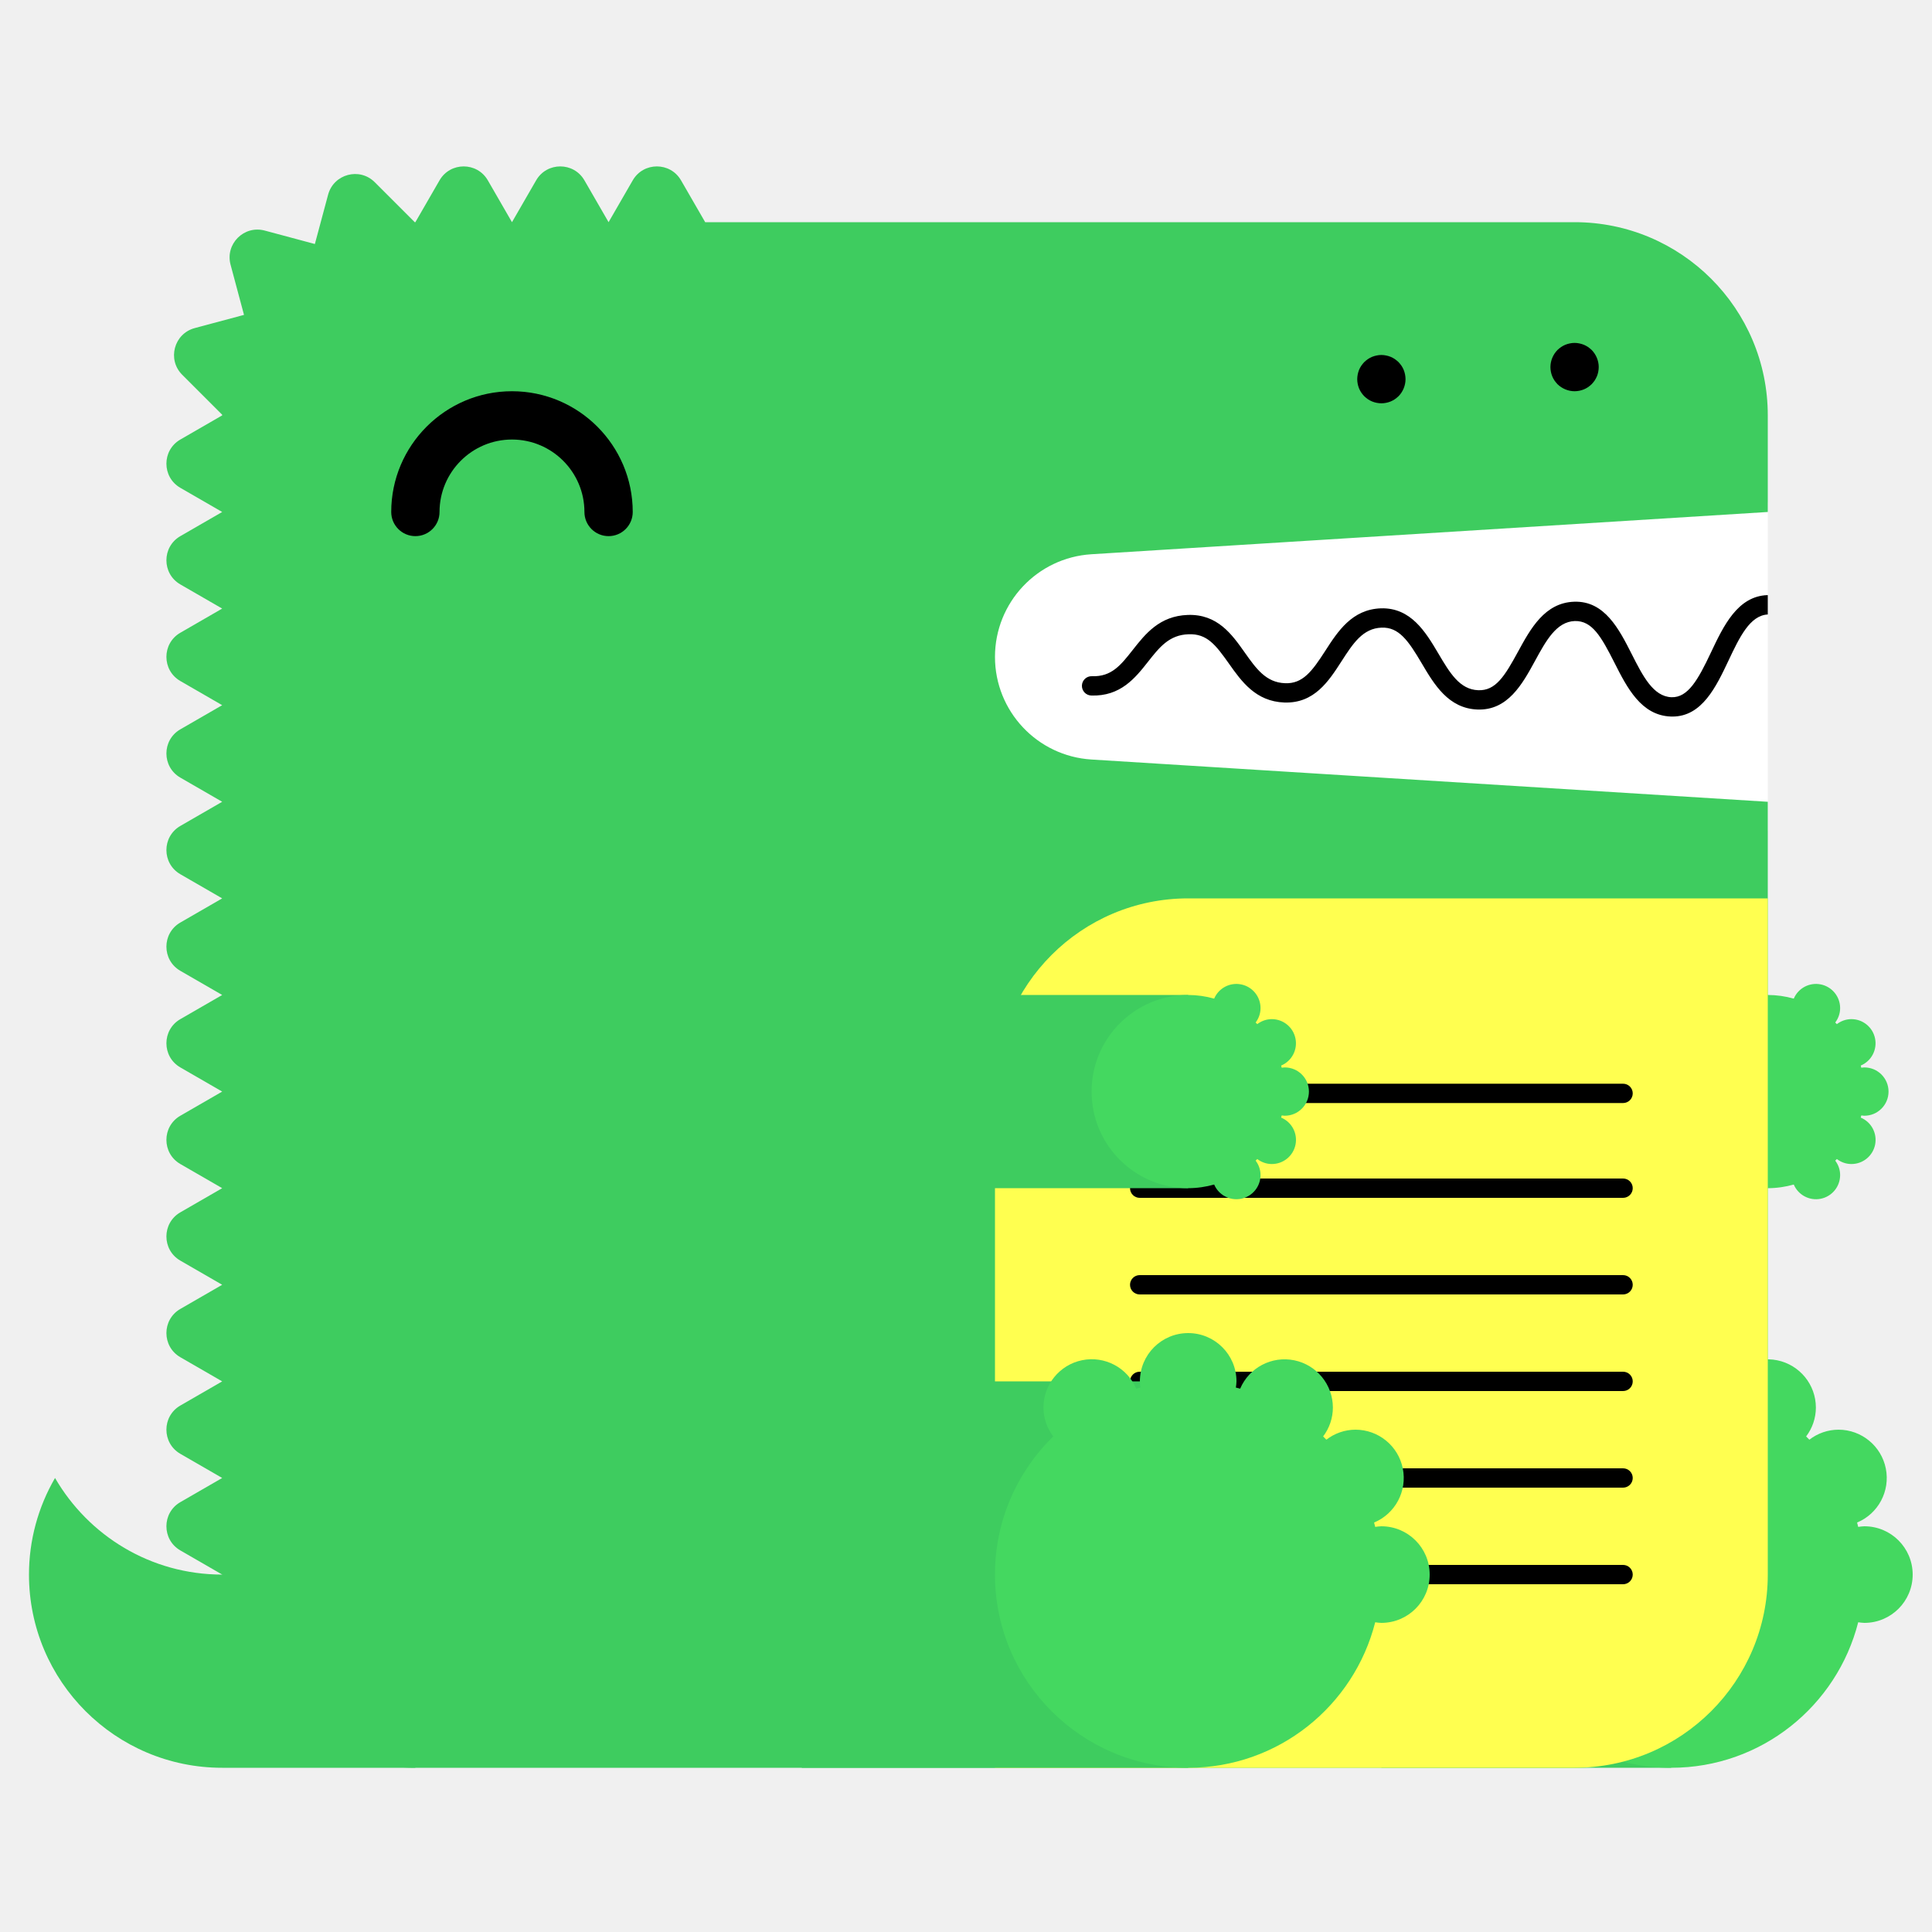
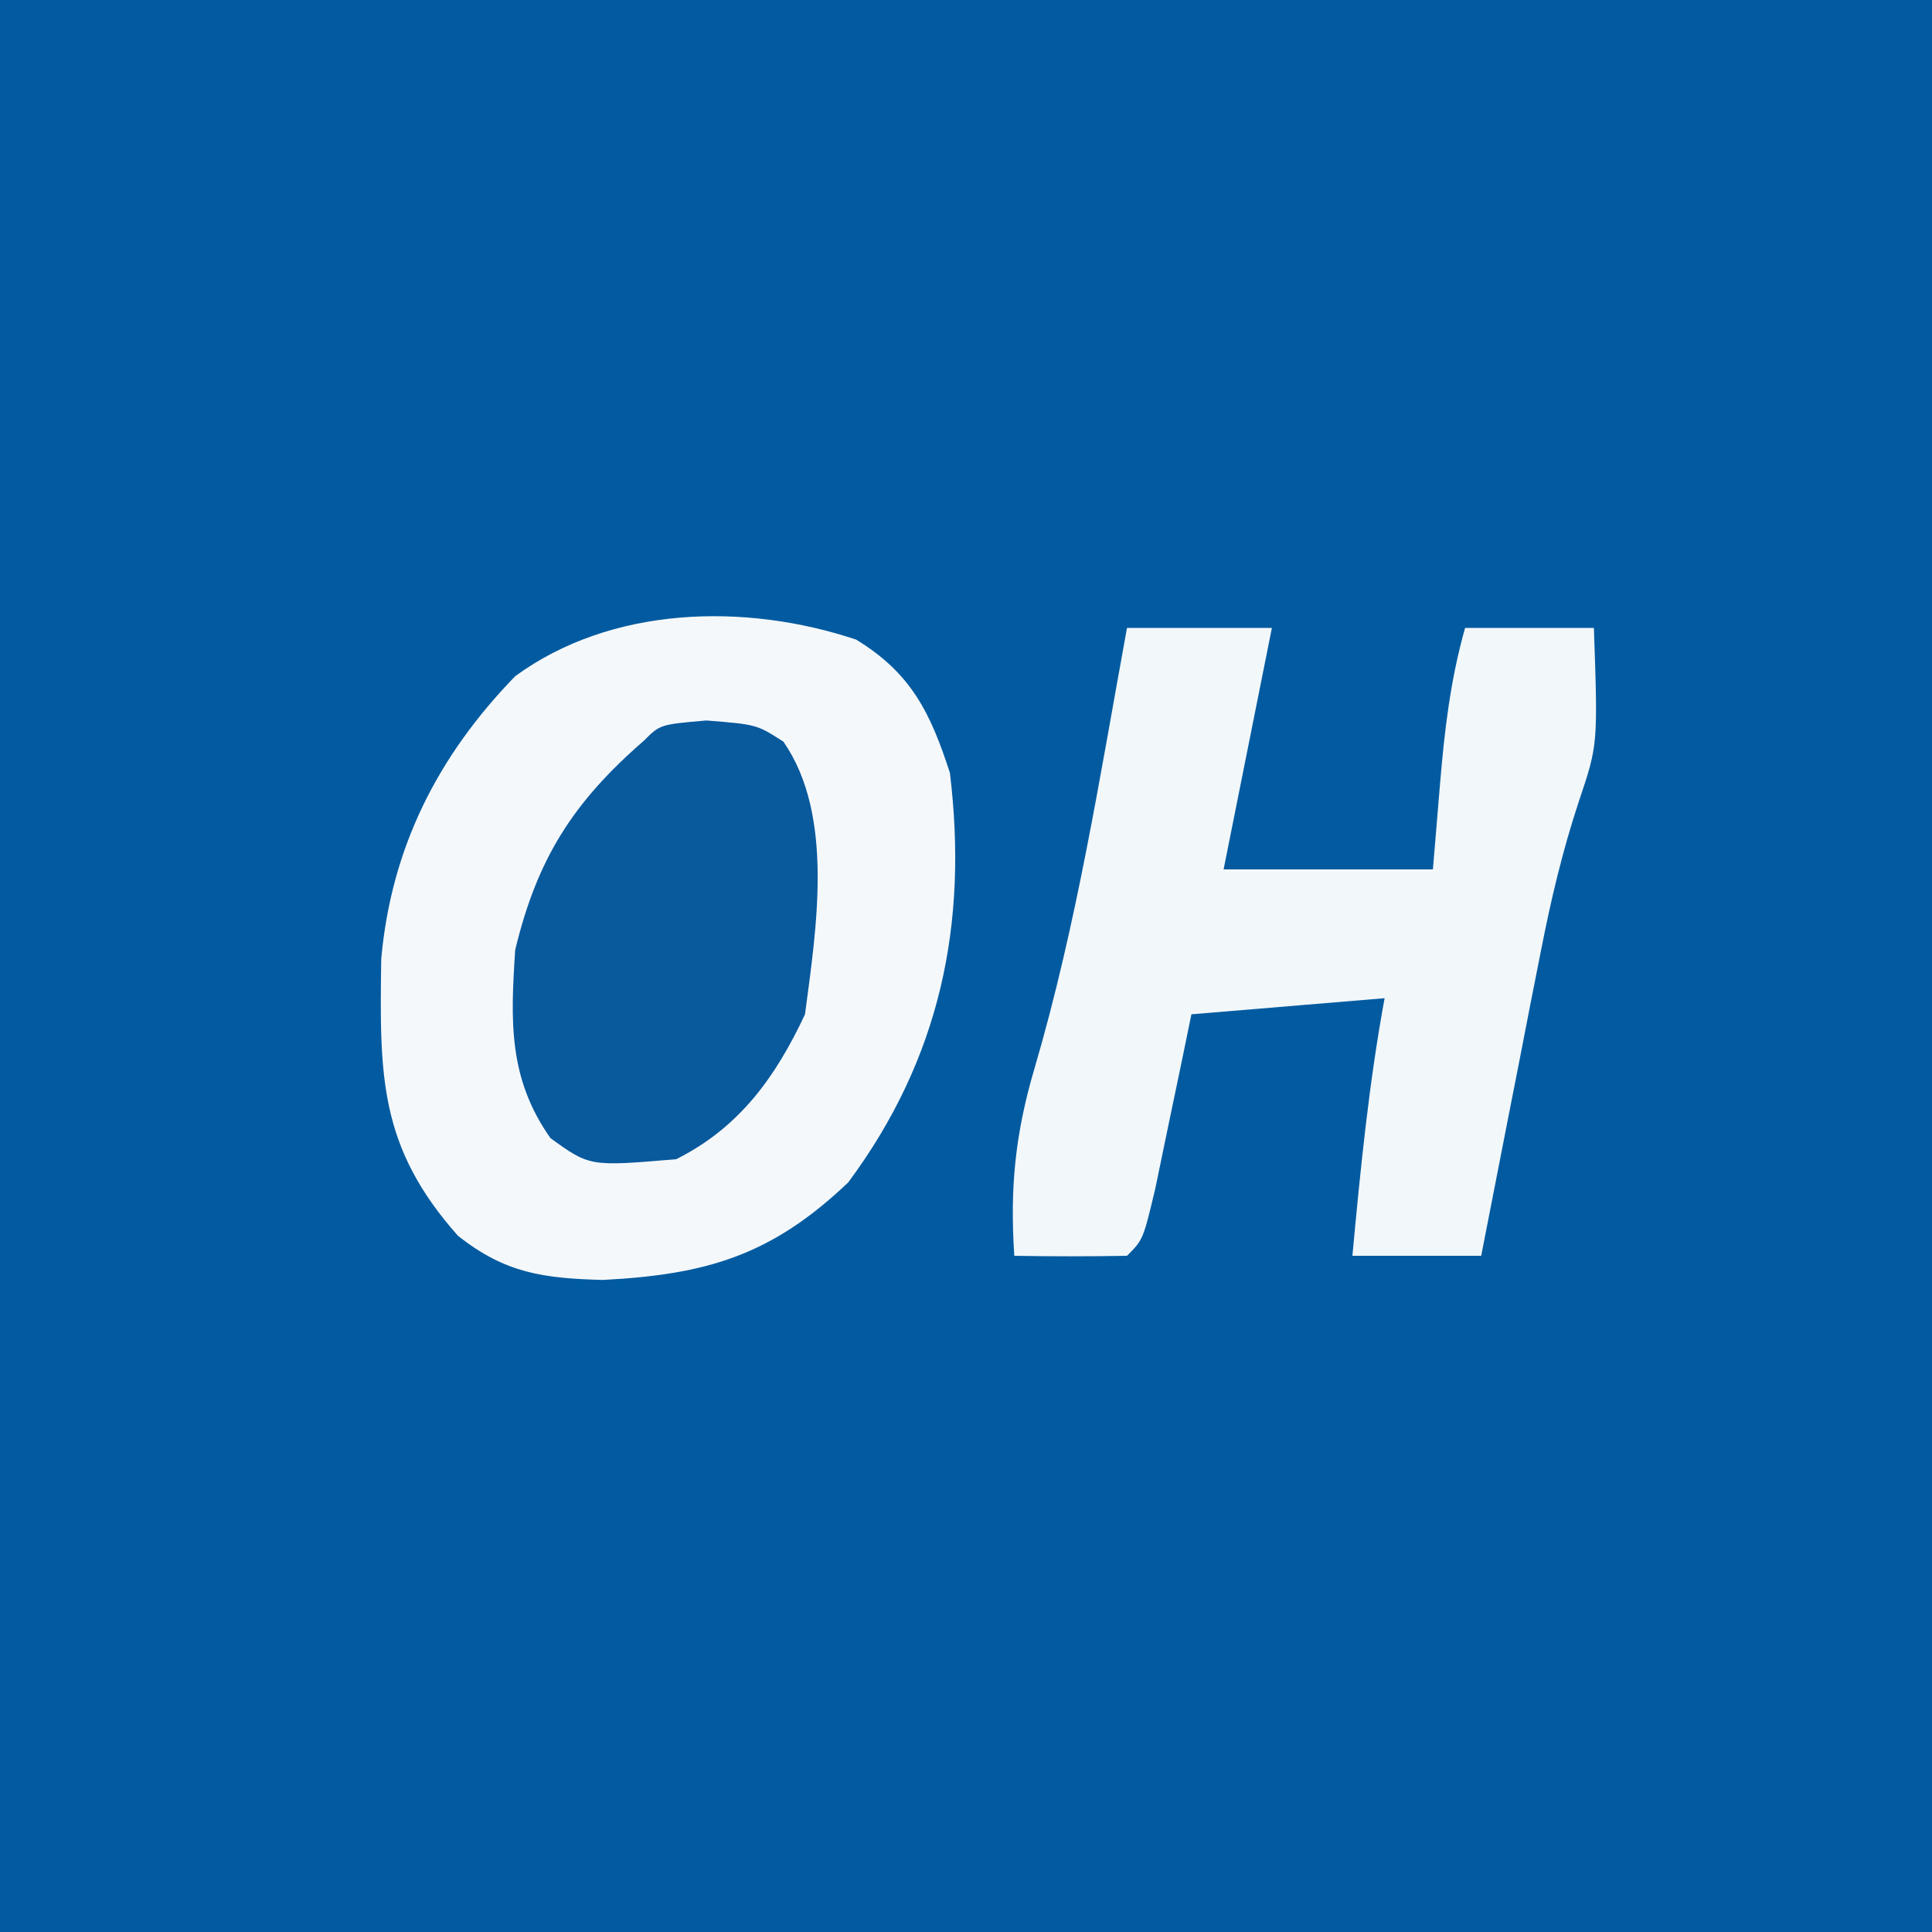
- <svg xmlns="http://www.w3.org/2000/svg" width="200" height="200" viewBox="0 0 200 200">
-   <g fill="none" fill-rule="evenodd">
-     <path fill="#FFF" d="M99 52h84v34H99z" />
-     <path d="M23 163c-7.398 0-13.843-4.027-17.303-10A19.886 19.886 0 0 0 3 163c0 11.046 8.954 20 20 20h20v-20H23z" fill="#3ECC5F" />
-     <path d="M112.98 57.376L183 53V43c0-11.046-8.954-20-20-20H73l-2.5-4.33c-1.112-1.925-3.889-1.925-5 0L63 23l-2.5-4.33c-1.111-1.925-3.889-1.925-5 0L53 23l-2.5-4.33c-1.111-1.925-3.889-1.925-5 0L43 23c-.022 0-.042.003-.065.003l-4.142-4.141c-1.57-1.571-4.252-.853-4.828 1.294l-1.369 5.104-5.192-1.392c-2.148-.575-4.111 1.389-3.535 3.536l1.39 5.193-5.102 1.367c-2.148.576-2.867 3.259-1.296 4.83l4.142 4.142c0 .021-.003.042-.003.064l-4.33 2.5c-1.925 1.111-1.925 3.889 0 5L23 53l-4.33 2.5c-1.925 1.111-1.925 3.889 0 5L23 63l-4.33 2.5c-1.925 1.111-1.925 3.889 0 5L23 73l-4.33 2.5c-1.925 1.111-1.925 3.889 0 5L23 83l-4.33 2.5c-1.925 1.111-1.925 3.889 0 5L23 93l-4.33 2.5c-1.925 1.111-1.925 3.889 0 5L23 103l-4.33 2.5c-1.925 1.111-1.925 3.889 0 5L23 113l-4.33 2.5c-1.925 1.111-1.925 3.889 0 5L23 123l-4.33 2.5c-1.925 1.111-1.925 3.889 0 5L23 133l-4.33 2.5c-1.925 1.111-1.925 3.889 0 5L23 143l-4.33 2.5c-1.925 1.111-1.925 3.889 0 5L23 153l-4.33 2.5c-1.925 1.111-1.925 3.889 0 5L23 163c0 11.046 8.954 20 20 20h120c11.046 0 20-8.954 20-20V83l-70.02-4.376A10.645 10.645 0 0 1 103 68c0-5.621 4.37-10.273 9.98-10.624" fill="#3ECC5F" />
-     <path fill="#3ECC5F" d="M143 183h30v-40h-30z" />
-     <path d="M193 158c-.219 0-.428.037-.639.064-.038-.15-.074-.301-.116-.451A5 5 0 0 0 190.32 148a4.96 4.96 0 0 0-3.016 1.036 26.531 26.531 0 0 0-.335-.336 4.955 4.955 0 0 0 1.011-2.987 5 5 0 0 0-9.599-1.959c-.148-.042-.297-.077-.445-.115.027-.211.064-.42.064-.639a5 5 0 0 0-5-5 5 5 0 0 0-5 5c0 .219.037.428.064.639-.148.038-.297.073-.445.115a4.998 4.998 0 0 0-9.599 1.959c0 1.125.384 2.151 1.011 2.987-3.717 3.632-6.031 8.693-6.031 14.3 0 11.046 8.954 20 20 20 9.339 0 17.16-6.41 19.361-15.064.211.027.42.064.639.064a5 5 0 0 0 5-5 5 5 0 0 0-5-5" fill="#44D860" />
-     <path fill="#3ECC5F" d="M153 123h30v-20h-30z" />
-     <path d="M193 115.5a2.5 2.5 0 1 0 0-5c-.109 0-.214.019-.319.032-.02-.075-.037-.15-.058-.225a2.501 2.501 0 0 0-.963-4.807c-.569 0-1.088.197-1.508.518a6.653 6.653 0 0 0-.168-.168c.314-.417.506-.931.506-1.494a2.5 2.5 0 0 0-4.8-.979A9.987 9.987 0 0 0 183 103c-5.522 0-10 4.478-10 10s4.478 10 10 10c.934 0 1.833-.138 2.69-.377a2.5 2.5 0 0 0 4.8-.979c0-.563-.192-1.077-.506-1.494.057-.055.113-.111.168-.168.42.321.939.518 1.508.518a2.5 2.5 0 0 0 .963-4.807c.021-.074.038-.15.058-.225.105.013.21.032.319.032" fill="#44D860" />
-     <path d="M63 55.5a2.5 2.5 0 0 1-2.5-2.5c0-4.136-3.364-7.5-7.5-7.5s-7.5 3.364-7.5 7.5a2.5 2.5 0 1 1-5 0c0-6.893 5.607-12.5 12.5-12.5S65.5 46.107 65.5 53a2.5 2.5 0 0 1-2.5 2.5" fill="#000" />
-     <path d="M103 183h60c11.046 0 20-8.954 20-20V93h-60c-11.046 0-20 8.954-20 20v70z" fill="#FFFF50" />
-     <path d="M168.02 124h-50.04a1 1 0 1 1 0-2h50.04a1 1 0 1 1 0 2m0 20h-50.04a1 1 0 1 1 0-2h50.04a1 1 0 1 1 0 2m0 20h-50.04a1 1 0 1 1 0-2h50.04a1 1 0 1 1 0 2m0-49.814h-50.04a1 1 0 1 1 0-2h50.04a1 1 0 1 1 0 2m0 19.814h-50.04a1 1 0 1 1 0-2h50.04a1 1 0 1 1 0 2m0 20h-50.04a1 1 0 1 1 0-2h50.04a1 1 0 1 1 0 2M183 61.611c-.012 0-.022-.006-.034-.005-3.09.105-4.552 3.196-5.842 5.923-1.346 2.85-2.387 4.703-4.093 4.647-1.889-.068-2.969-2.202-4.113-4.46-1.314-2.594-2.814-5.536-5.963-5.426-3.046.104-4.513 2.794-5.807 5.167-1.377 2.528-2.314 4.065-4.121 3.994-1.927-.07-2.951-1.805-4.136-3.813-1.321-2.236-2.848-4.75-5.936-4.664-2.994.103-4.465 2.385-5.763 4.4-1.373 2.13-2.335 3.428-4.165 3.351-1.973-.07-2.992-1.51-4.171-3.177-1.324-1.873-2.816-3.993-5.895-3.89-2.928.1-4.399 1.97-5.696 3.618-1.232 1.564-2.194 2.802-4.229 2.724a1 1 0 0 0-.072 2c3.017.101 4.545-1.8 5.872-3.487 1.177-1.496 2.193-2.787 4.193-2.855 1.926-.082 2.829 1.115 4.195 3.045 1.297 1.834 2.769 3.914 5.731 4.021 3.103.104 4.596-2.215 5.918-4.267 1.182-1.834 2.202-3.417 4.15-3.484 1.793-.067 2.769 1.35 4.145 3.681 1.297 2.197 2.766 4.686 5.787 4.796 3.125.108 4.634-2.62 5.949-5.035 1.139-2.088 2.214-4.06 4.119-4.126 1.793-.042 2.728 1.595 4.111 4.33 1.292 2.553 2.757 5.445 5.825 5.556l.169.003c3.064 0 4.518-3.075 5.805-5.794 1.139-2.41 2.217-4.68 4.067-4.773v-2z" fill="#000" />
-     <path fill="#3ECC5F" d="M83 183h40v-40H83z" />
-     <path d="M143 158c-.219 0-.428.037-.639.064-.038-.15-.074-.301-.116-.451A5 5 0 0 0 140.32 148a4.96 4.96 0 0 0-3.016 1.036 26.531 26.531 0 0 0-.335-.336 4.955 4.955 0 0 0 1.011-2.987 5 5 0 0 0-9.599-1.959c-.148-.042-.297-.077-.445-.115.027-.211.064-.42.064-.639a5 5 0 0 0-5-5 5 5 0 0 0-5 5c0 .219.037.428.064.639-.148.038-.297.073-.445.115a4.998 4.998 0 0 0-9.599 1.959c0 1.125.384 2.151 1.011 2.987-3.717 3.632-6.031 8.693-6.031 14.3 0 11.046 8.954 20 20 20 9.339 0 17.16-6.41 19.361-15.064.211.027.42.064.639.064a5 5 0 0 0 5-5 5 5 0 0 0-5-5" fill="#44D860" />
-     <path fill="#3ECC5F" d="M83 123h40v-20H83z" />
-     <path d="M133 115.5a2.5 2.5 0 1 0 0-5c-.109 0-.214.019-.319.032-.02-.075-.037-.15-.058-.225a2.501 2.501 0 0 0-.963-4.807c-.569 0-1.088.197-1.508.518a6.653 6.653 0 0 0-.168-.168c.314-.417.506-.931.506-1.494a2.5 2.5 0 0 0-4.8-.979A9.987 9.987 0 0 0 123 103c-5.522 0-10 4.478-10 10s4.478 10 10 10c.934 0 1.833-.138 2.69-.377a2.5 2.5 0 0 0 4.8-.979c0-.563-.192-1.077-.506-1.494.057-.055.113-.111.168-.168.42.321.939.518 1.508.518a2.5 2.5 0 0 0 .963-4.807c.021-.074.038-.15.058-.225.105.013.21.032.319.032" fill="#44D860" />
-     <path d="M143 41.75c-.16 0-.33-.02-.49-.05a2.52 2.52 0 0 1-.47-.14c-.15-.06-.29-.14-.431-.23-.13-.09-.259-.2-.38-.31-.109-.12-.219-.24-.309-.38s-.17-.28-.231-.43a2.619 2.619 0 0 1-.189-.96c0-.16.02-.33.05-.49.03-.16.08-.31.139-.47.061-.15.141-.29.231-.43.09-.13.2-.26.309-.38.121-.11.25-.22.38-.31.141-.09.281-.17.431-.23.149-.06.31-.11.47-.14.32-.07.65-.07.98 0 .159.03.32.08.47.14.149.06.29.14.43.23.13.09.259.2.38.31.11.12.22.25.31.38.09.14.17.28.23.43.06.16.11.31.14.47.029.16.05.33.05.49 0 .66-.271 1.31-.73 1.77-.121.11-.25.22-.38.31-.14.09-.281.17-.43.23a2.565 2.565 0 0 1-.96.19m20-1.25c-.66 0-1.3-.27-1.771-.73a3.802 3.802 0 0 1-.309-.38c-.09-.14-.17-.28-.231-.43a2.619 2.619 0 0 1-.189-.96c0-.66.27-1.3.729-1.77.121-.11.25-.22.38-.31.141-.09.281-.17.431-.23.149-.06.31-.11.47-.14.32-.07.66-.07.98 0 .159.03.32.08.47.14.149.06.29.14.43.23.13.09.259.2.38.31.459.47.73 1.11.73 1.77 0 .16-.021.33-.05.49-.03.16-.08.32-.14.47-.07.15-.14.29-.23.43-.09.13-.2.26-.31.38-.121.11-.25.22-.38.31-.14.09-.281.17-.43.23a2.565 2.565 0 0 1-.96.19" fill="#000" />
-   </g>
+ <svg xmlns="http://www.w3.org/2000/svg" version="1.1" width="120" height="120">
+   <path d="M0 0 C39.6 0 79.2 0 120 0 C120 39.6 120 79.2 120 120 C80.4 120 40.8 120 0 120 C0 80.4 0 40.8 0 0 Z " fill="#025BA0" transform="translate(0,0)" />
+   <path d="M0 0 C3.442 2.101 4.616 4.565 5.824 8.273 C6.971 17.699 5.202 26.042 -0.488 33.711 C-5.261 38.262 -9.308 39.442 -15.738 39.773 C-19.445 39.672 -21.809 39.35 -24.738 37.023 C-29.64 31.493 -29.602 27.096 -29.496 19.828 C-28.875 12.934 -25.999 7.243 -21.176 2.273 C-15.229 -2.076 -6.937 -2.316 0 0 Z " fill="#F5F8FB" transform="translate(53.17578,39.72656)" />
+   <path d="M0 0 C2.97 0 5.94 0 9 0 C8.01 4.95 7.02 9.9 6 15 C10.29 15 14.58 15 19 15 C19.144 13.268 19.289 11.535 19.438 9.75 C19.717 6.394 20.081 3.244 21 0 C23.64 0 26.28 0 29 0 C29.25 7.257 29.25 7.257 28.068 10.768 C27.046 13.862 26.337 16.86 25.711 20.055 C25.382 21.718 25.382 21.718 25.047 23.414 C24.714 25.127 24.714 25.127 24.375 26.875 C24.146 28.04 23.916 29.206 23.68 30.406 C23.116 33.27 22.557 36.135 22 39 C19.36 39 16.72 39 14 39 C14.499 33.631 15.022 28.308 16 23 C12.04 23.33 8.08 23.66 4 24 C3.795 24.999 3.59 25.998 3.379 27.027 C3.109 28.318 2.84 29.608 2.562 30.938 C2.296 32.225 2.029 33.513 1.754 34.84 C1 38 1 38 0 39 C-2.333 39.041 -4.667 39.042 -7 39 C-7.28 34.793 -6.944 31.422 -5.75 27.375 C-3.118 18.422 -1.677 9.169 0 0 Z " fill="#F2F7FA" transform="translate(70,39)" />
+   <path d="M0 0 C3.125 0.25 3.125 0.25 4.785 1.316 C7.967 5.908 6.827 12.924 6.125 18.25 C4.294 22.164 2.038 25.293 -1.875 27.25 C-7.244 27.707 -7.244 27.707 -9.688 25.938 C-12.31 22.211 -12.164 18.654 -11.875 14.25 C-10.516 8.61 -8.314 5.105 -3.875 1.25 C-2.875 0.25 -2.875 0.25 0 0 Z " fill="#09599D" transform="translate(43.875,44.75)" />
</svg>
